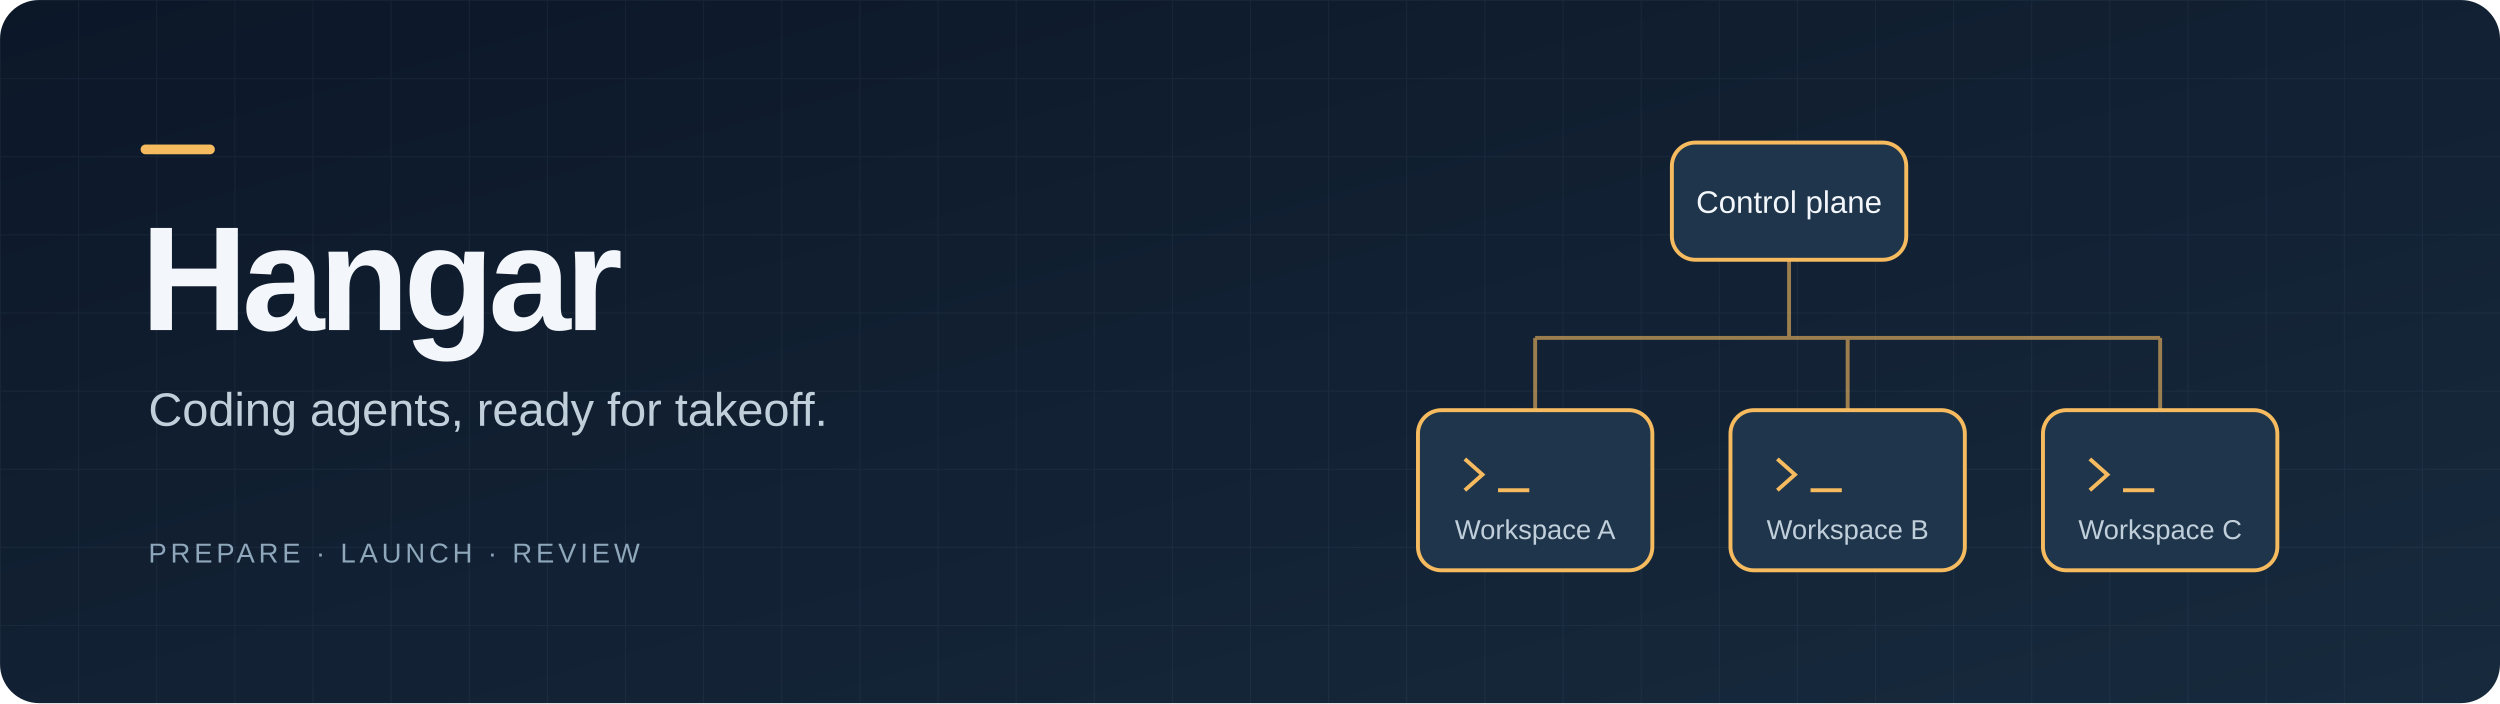
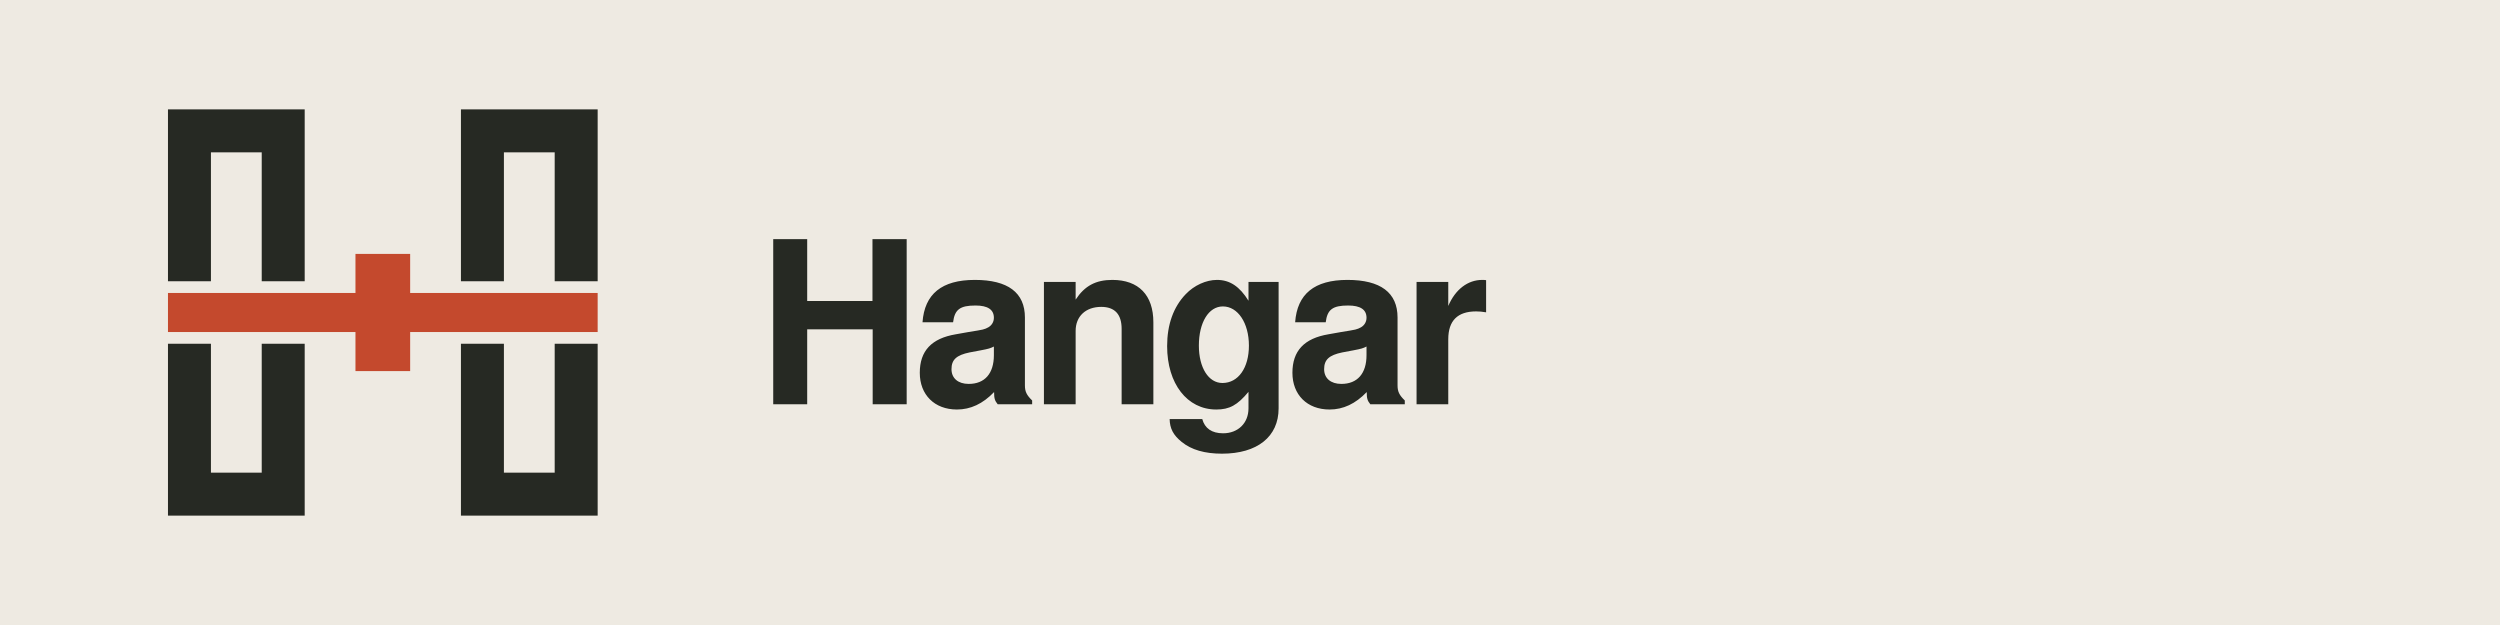
- <svg xmlns="http://www.w3.org/2000/svg" width="1280" height="360" viewBox="0 0 1280 360" role="img" aria-labelledby="title desc">
-   <defs>
-     <linearGradient id="bg" x2="1" y2="1">
-       <stop stop-color="#0c1728" />
-       <stop offset="1" stop-color="#172a3d" />
-     </linearGradient>
-     <pattern id="grid" width="40" height="40" patternUnits="userSpaceOnUse">
-       <path d="M40 0H0V40" fill="none" stroke="#8aa4ba" stroke-opacity=".07" />
-     </pattern>
-   </defs>
-   <rect width="1280" height="360" rx="20" fill="url(#bg)" />
-   <rect width="1280" height="360" rx="20" fill="url(#grid)" />
-   <rect x="72" y="74" width="38" height="5" rx="2.5" fill="#f7bb5f" />
-   <text x="72" y="169" fill="#f3f6fa" font-family="Arial,Helvetica,sans-serif" font-size="76" font-weight="700" letter-spacing="-3">Hangar</text>
-   <text x="76" y="218" fill="#c1cfdb" font-family="Arial,Helvetica,sans-serif" font-size="24">Coding agents, ready for takeoff.</text>
-   <text x="76" y="288" fill="#8fa7bb" font-family="Arial,Helvetica,sans-serif" font-size="14" letter-spacing="2">PREPARE · LAUNCH · REVIEW</text>
-   <g fill="none" stroke="#f7bb5f" stroke-width="2">
-     <path d="M916 133V173M786 173H1106M786 173V210M946 173V210M1106 173V210" stroke-opacity=".6" />
-     <rect x="856" y="73" width="120" height="60" rx="12" fill="#1e354b" />
-     <rect x="726" y="210" width="120" height="82" rx="12" fill="#1e354b" />
-     <rect x="886" y="210" width="120" height="82" rx="12" fill="#1e354b" />
-     <rect x="1046" y="210" width="120" height="82" rx="12" fill="#1e354b" />
-     <path d="m750 235 9 8-9 8m17 0h16m127-16 9 8-9 8m17 0h16m127-16 9 8-9 8m17 0h16" />
+ <svg xmlns="http://www.w3.org/2000/svg" width="1280" height="320" viewBox="0 0 1280 320" role="img" aria-labelledby="title desc">
+   <rect width="1280" height="320" fill="#eeeae2" />
+   <g transform="translate(86 56)">
+     <path d="M0 0H70V88H48V22H22V88H0Z" fill="#262923" />
+     <path d="M0 120H22V186H48V120H70V208H0Z" fill="#262923" />
+     <path d="M150 0H220V88H198V22H172V88H150Z" fill="#262923" />
+     <path d="M150 120H172V186H198V120H220V208H150Z" fill="#262923" />
+     <path d="M0 94H96V74H124V94H220V114H124V134H96V114H0Z" fill="#c4492d" />
  </g>
-   <g font-family="Arial,Helvetica,sans-serif" text-anchor="middle">
-     <text x="916" y="109" fill="#f3f6fa" font-size="16">Control plane</text>
-     <text x="786" y="276" fill="#c1cfdb" font-size="14">Workspace A</text>
-     <text x="946" y="276" fill="#c1cfdb" font-size="14">Workspace B</text>
-     <text x="1106" y="276" fill="#c1cfdb" font-size="14">Workspace C</text>
-   </g>
+   <text x="388" y="207" fill="#262923" font-family="Helvetica Neue,Helvetica,Arial,sans-serif" font-size="116" font-weight="700" letter-spacing="-5">Hangar</text>
</svg>
